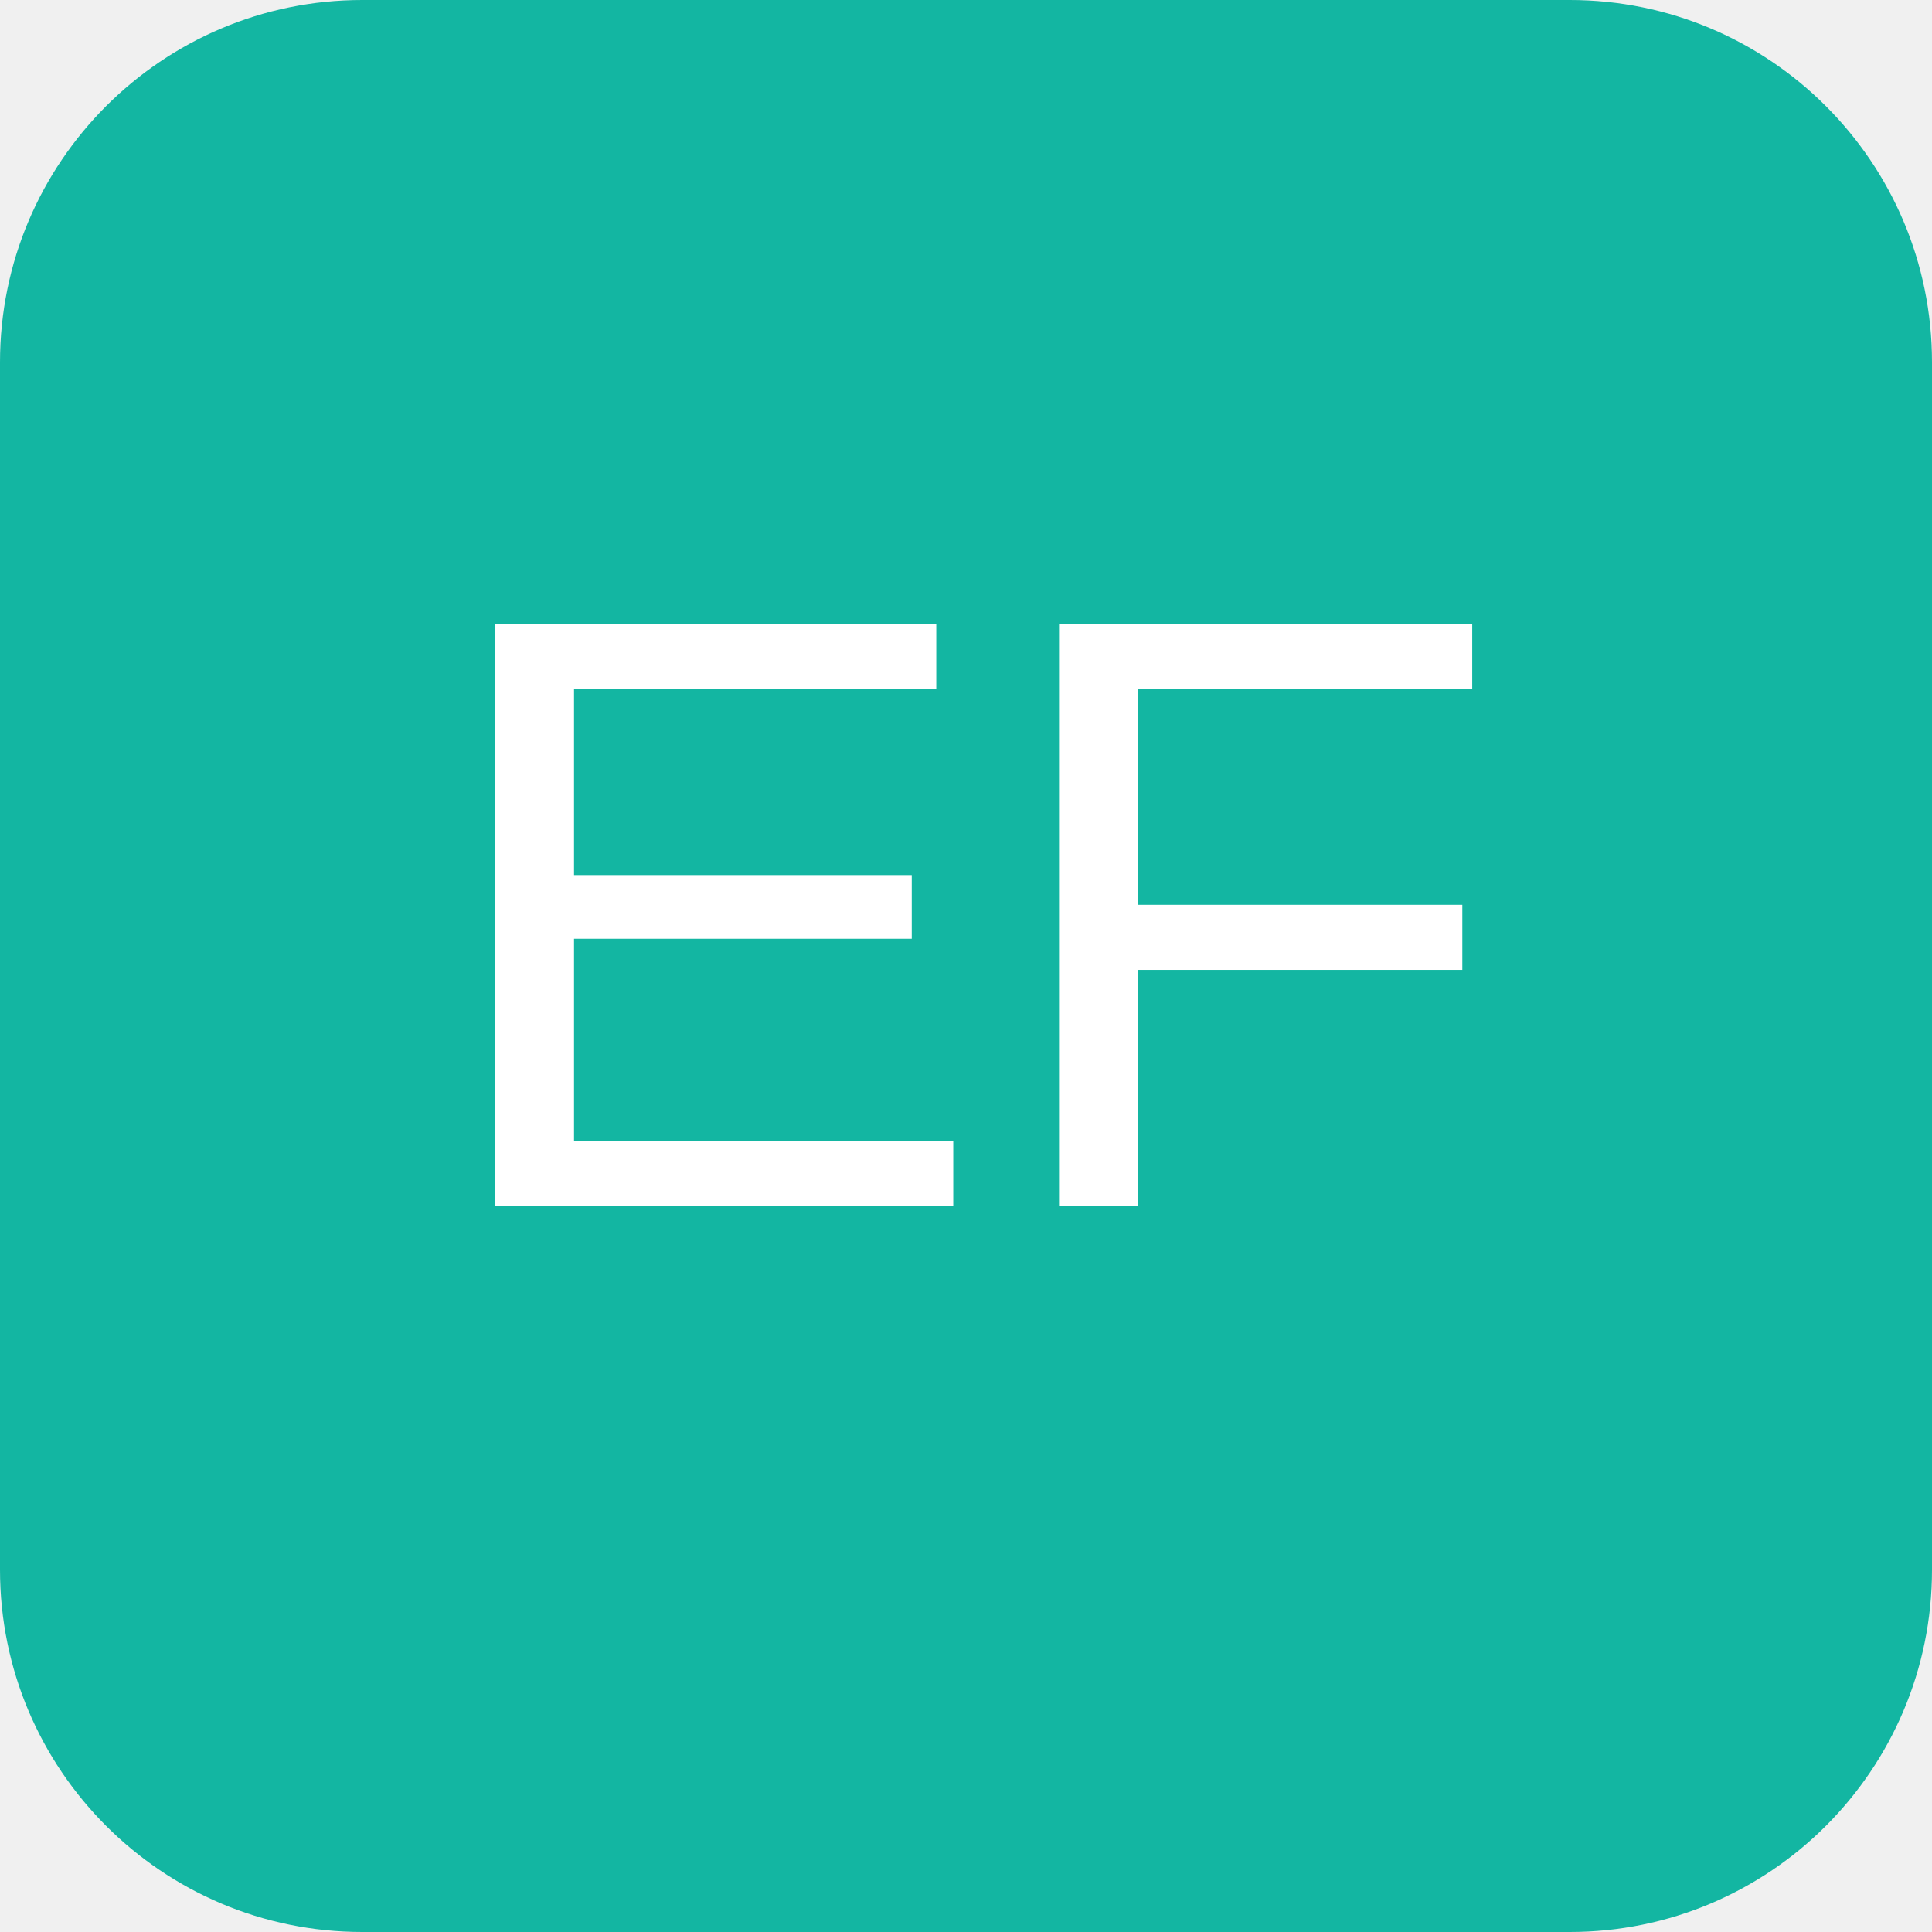
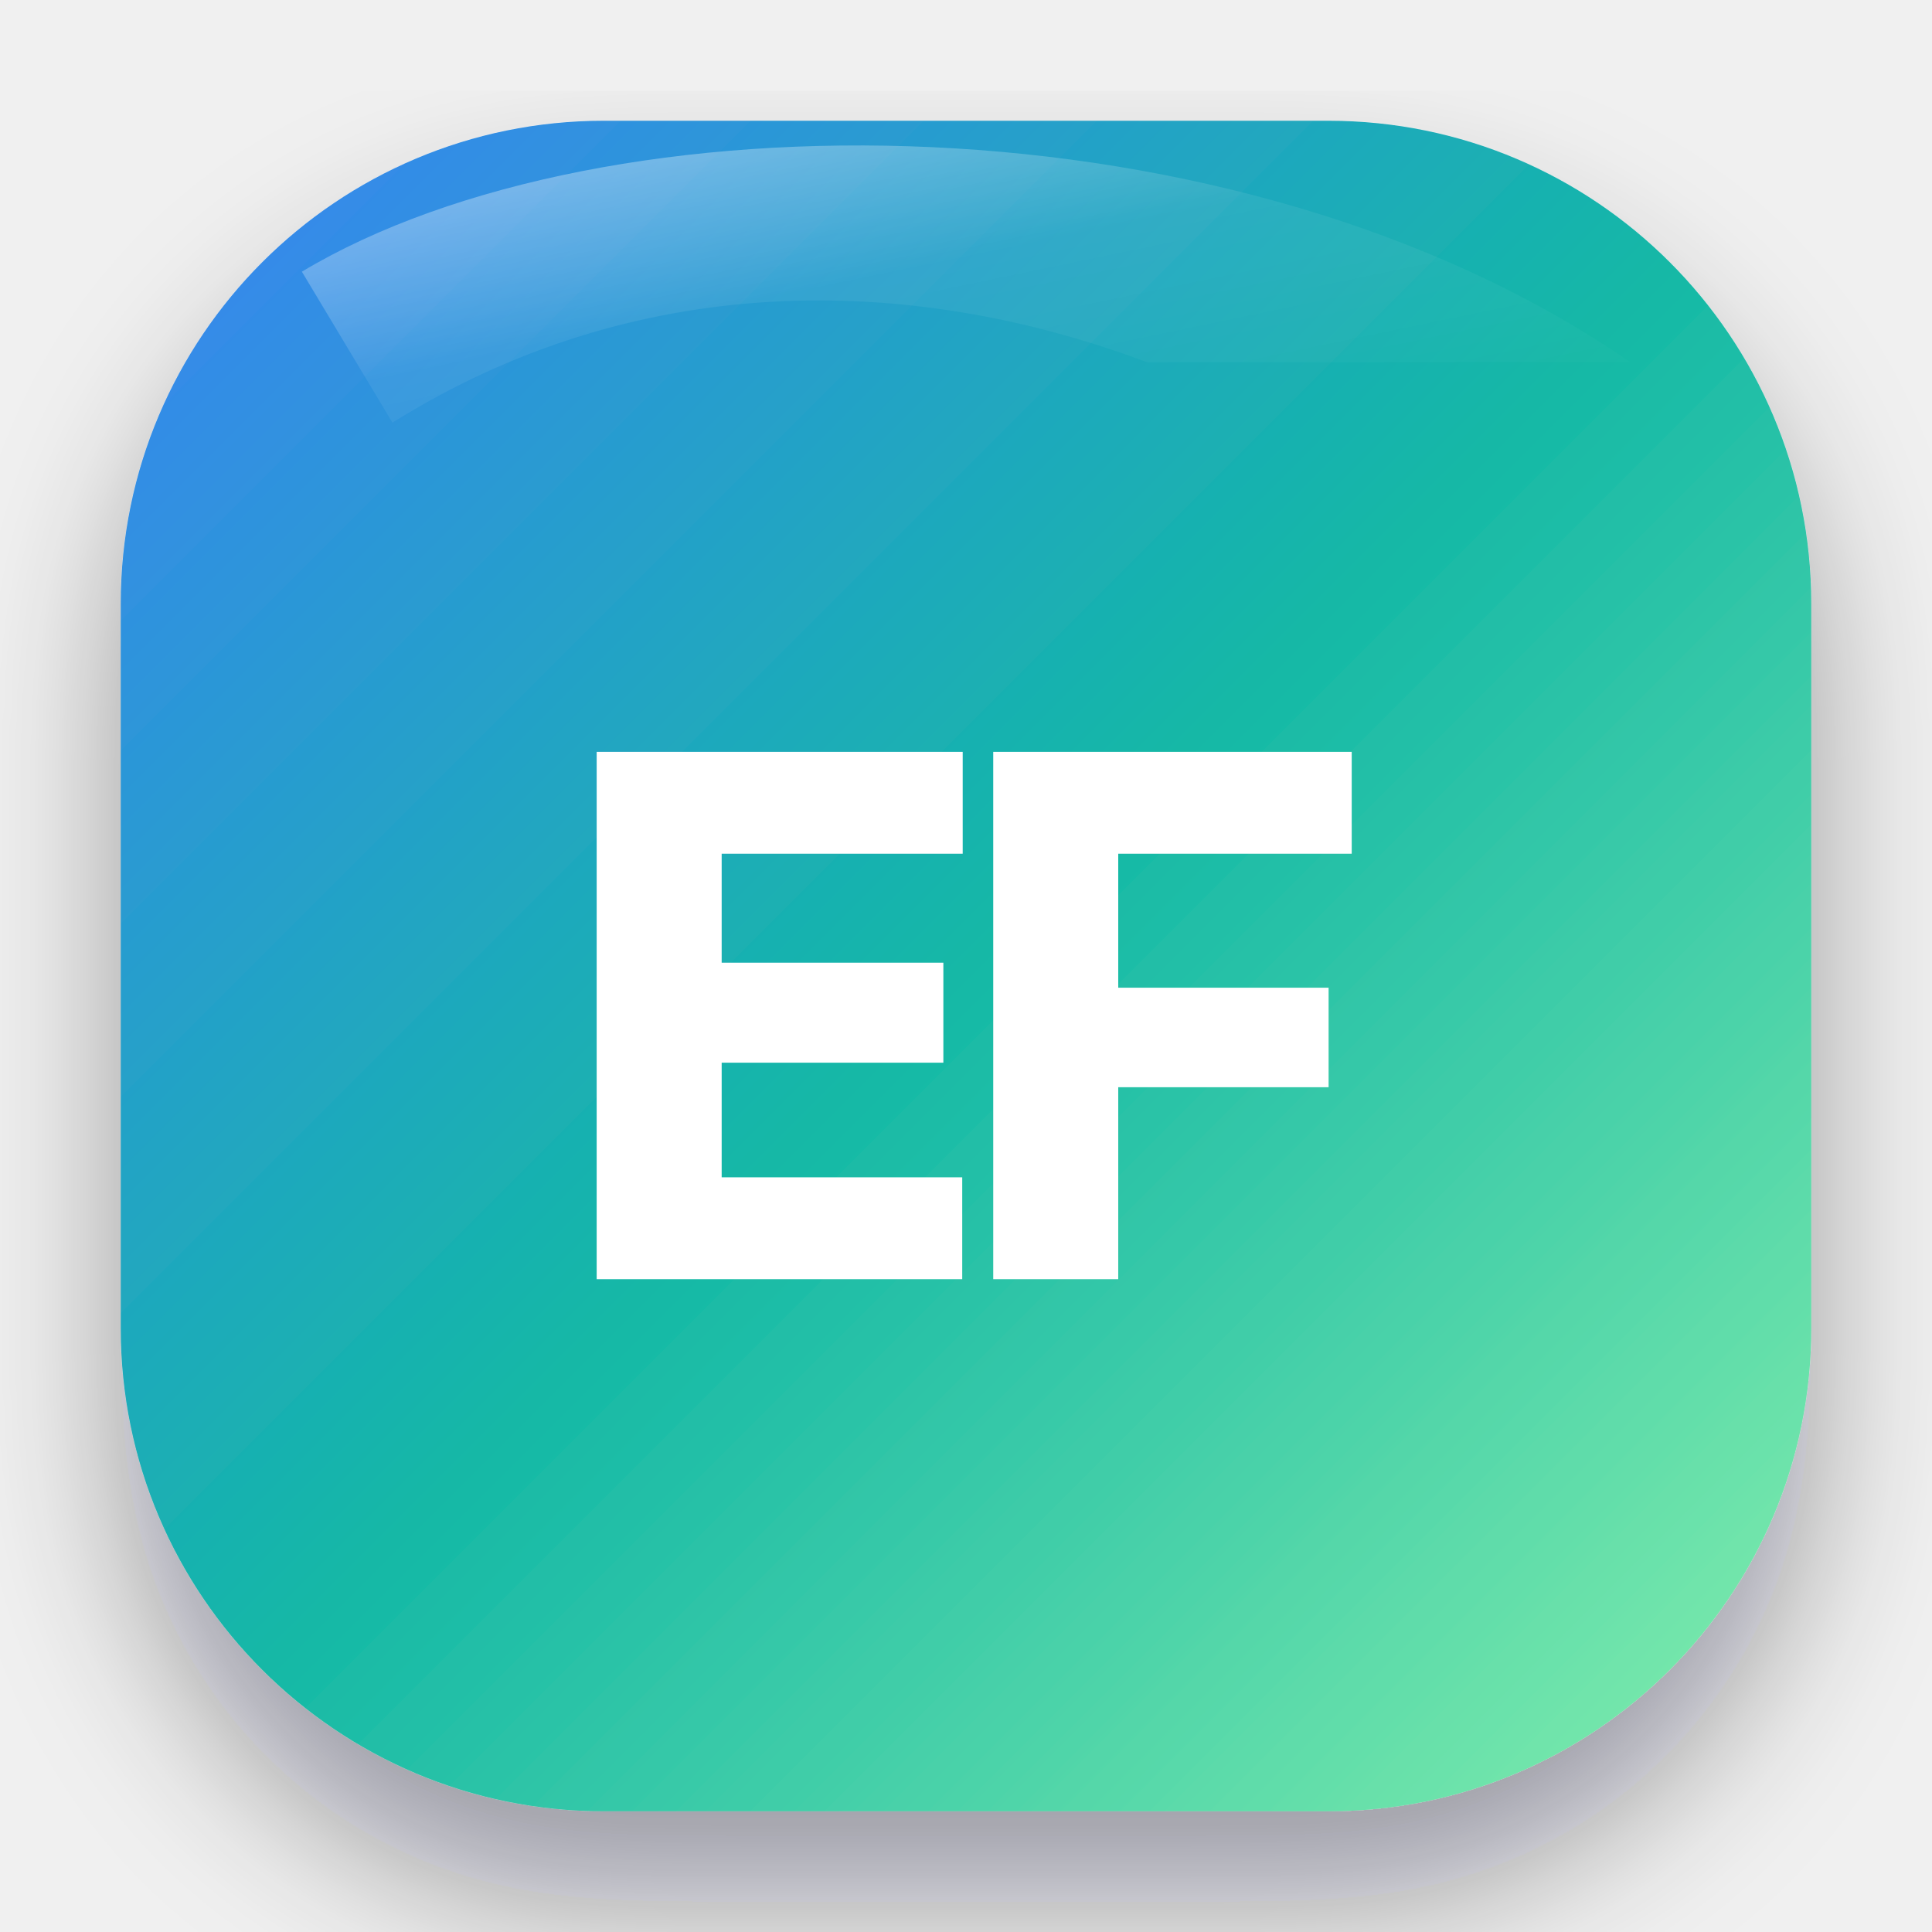
- <svg xmlns="http://www.w3.org/2000/svg" viewBox="0 0 64 64">
-   <rect width="64" height="64" rx="12" fill="#13B6A2" />
-   <text x="50%" y="50%" dominant-baseline="middle" text-anchor="middle" font-family="Arial" font-size="28" fill="#fff">EF</text>
+ <svg xmlns="http://www.w3.org/2000/svg" viewBox="0 0 64 64" role="img" aria-label="EventFlow favicon">
+   <defs>
+     <linearGradient id="ef-gradient" x1="0%" y1="0%" x2="100%" y2="100%">
+       <stop offset="0%" stop-color="#3b82f6" />
+       <stop offset="50%" stop-color="#14b8a6" />
+       <stop offset="100%" stop-color="#86efac" />
+     </linearGradient>
+     <linearGradient id="ef-gloss" x1="0%" y1="0%" x2="100%" y2="100%">
+       <stop offset="0%" stop-color="#ffffff" stop-opacity="0.55" />
+       <stop offset="45%" stop-color="#ffffff" stop-opacity="0.08" />
+       <stop offset="100%" stop-color="#ffffff" stop-opacity="0" />
+     </linearGradient>
+     <filter id="ef-shadow" x="-30%" y="-30%" width="160%" height="160%">
+       <feDropShadow dx="0" dy="3" stdDeviation="2.5" flood-color="#0b1220" flood-opacity="0.35" />
+     </filter>
+   </defs>
+   <rect x="4" y="4" width="56" height="56" rx="16" fill="url(#ef-gradient)" filter="url(#ef-shadow)" />
+   <path d="M10 9 C 20 3, 41 3, 54 12 L 38 12 C 30 9, 21 9, 13 14 Z" fill="url(#ef-gloss)" opacity="0.85" />
+   <text x="50%" y="52%" text-anchor="middle" dominant-baseline="middle" font-family="Inter, Segoe UI, Arial, sans-serif" font-weight="800" font-size="24" letter-spacing="-1.5" fill="#ffffff">
+     EF
+   </text>
</svg>
